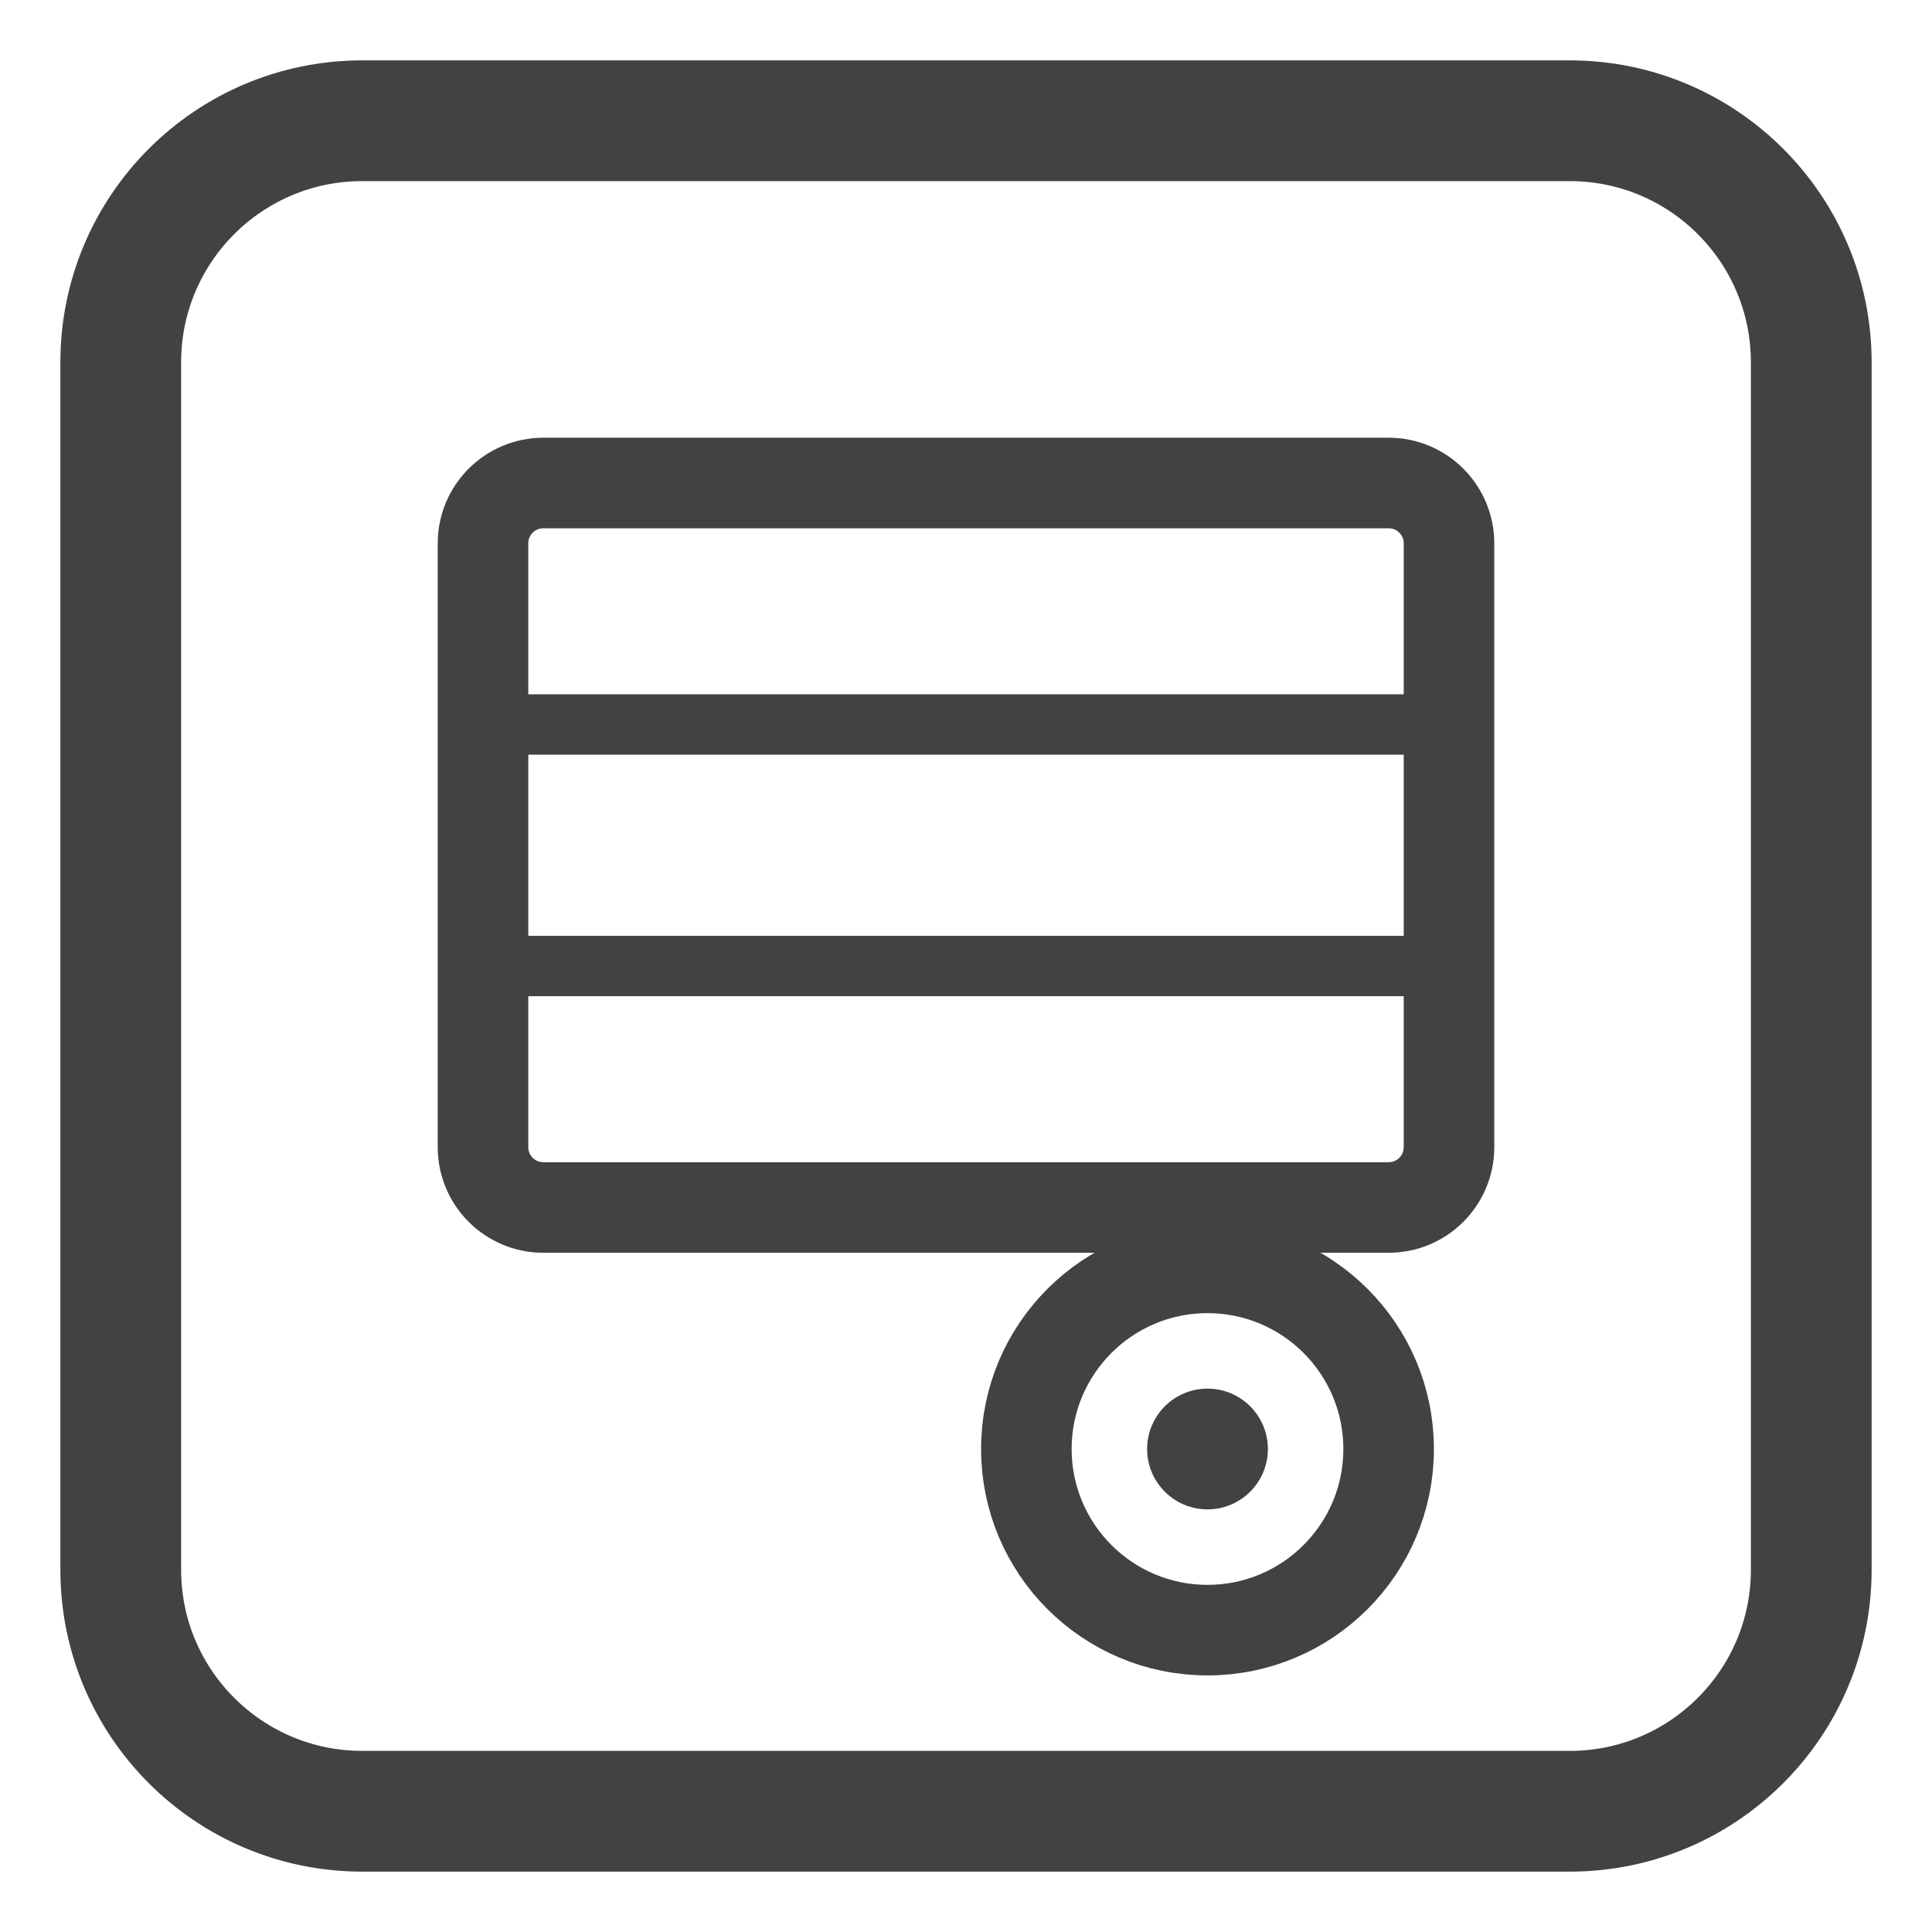
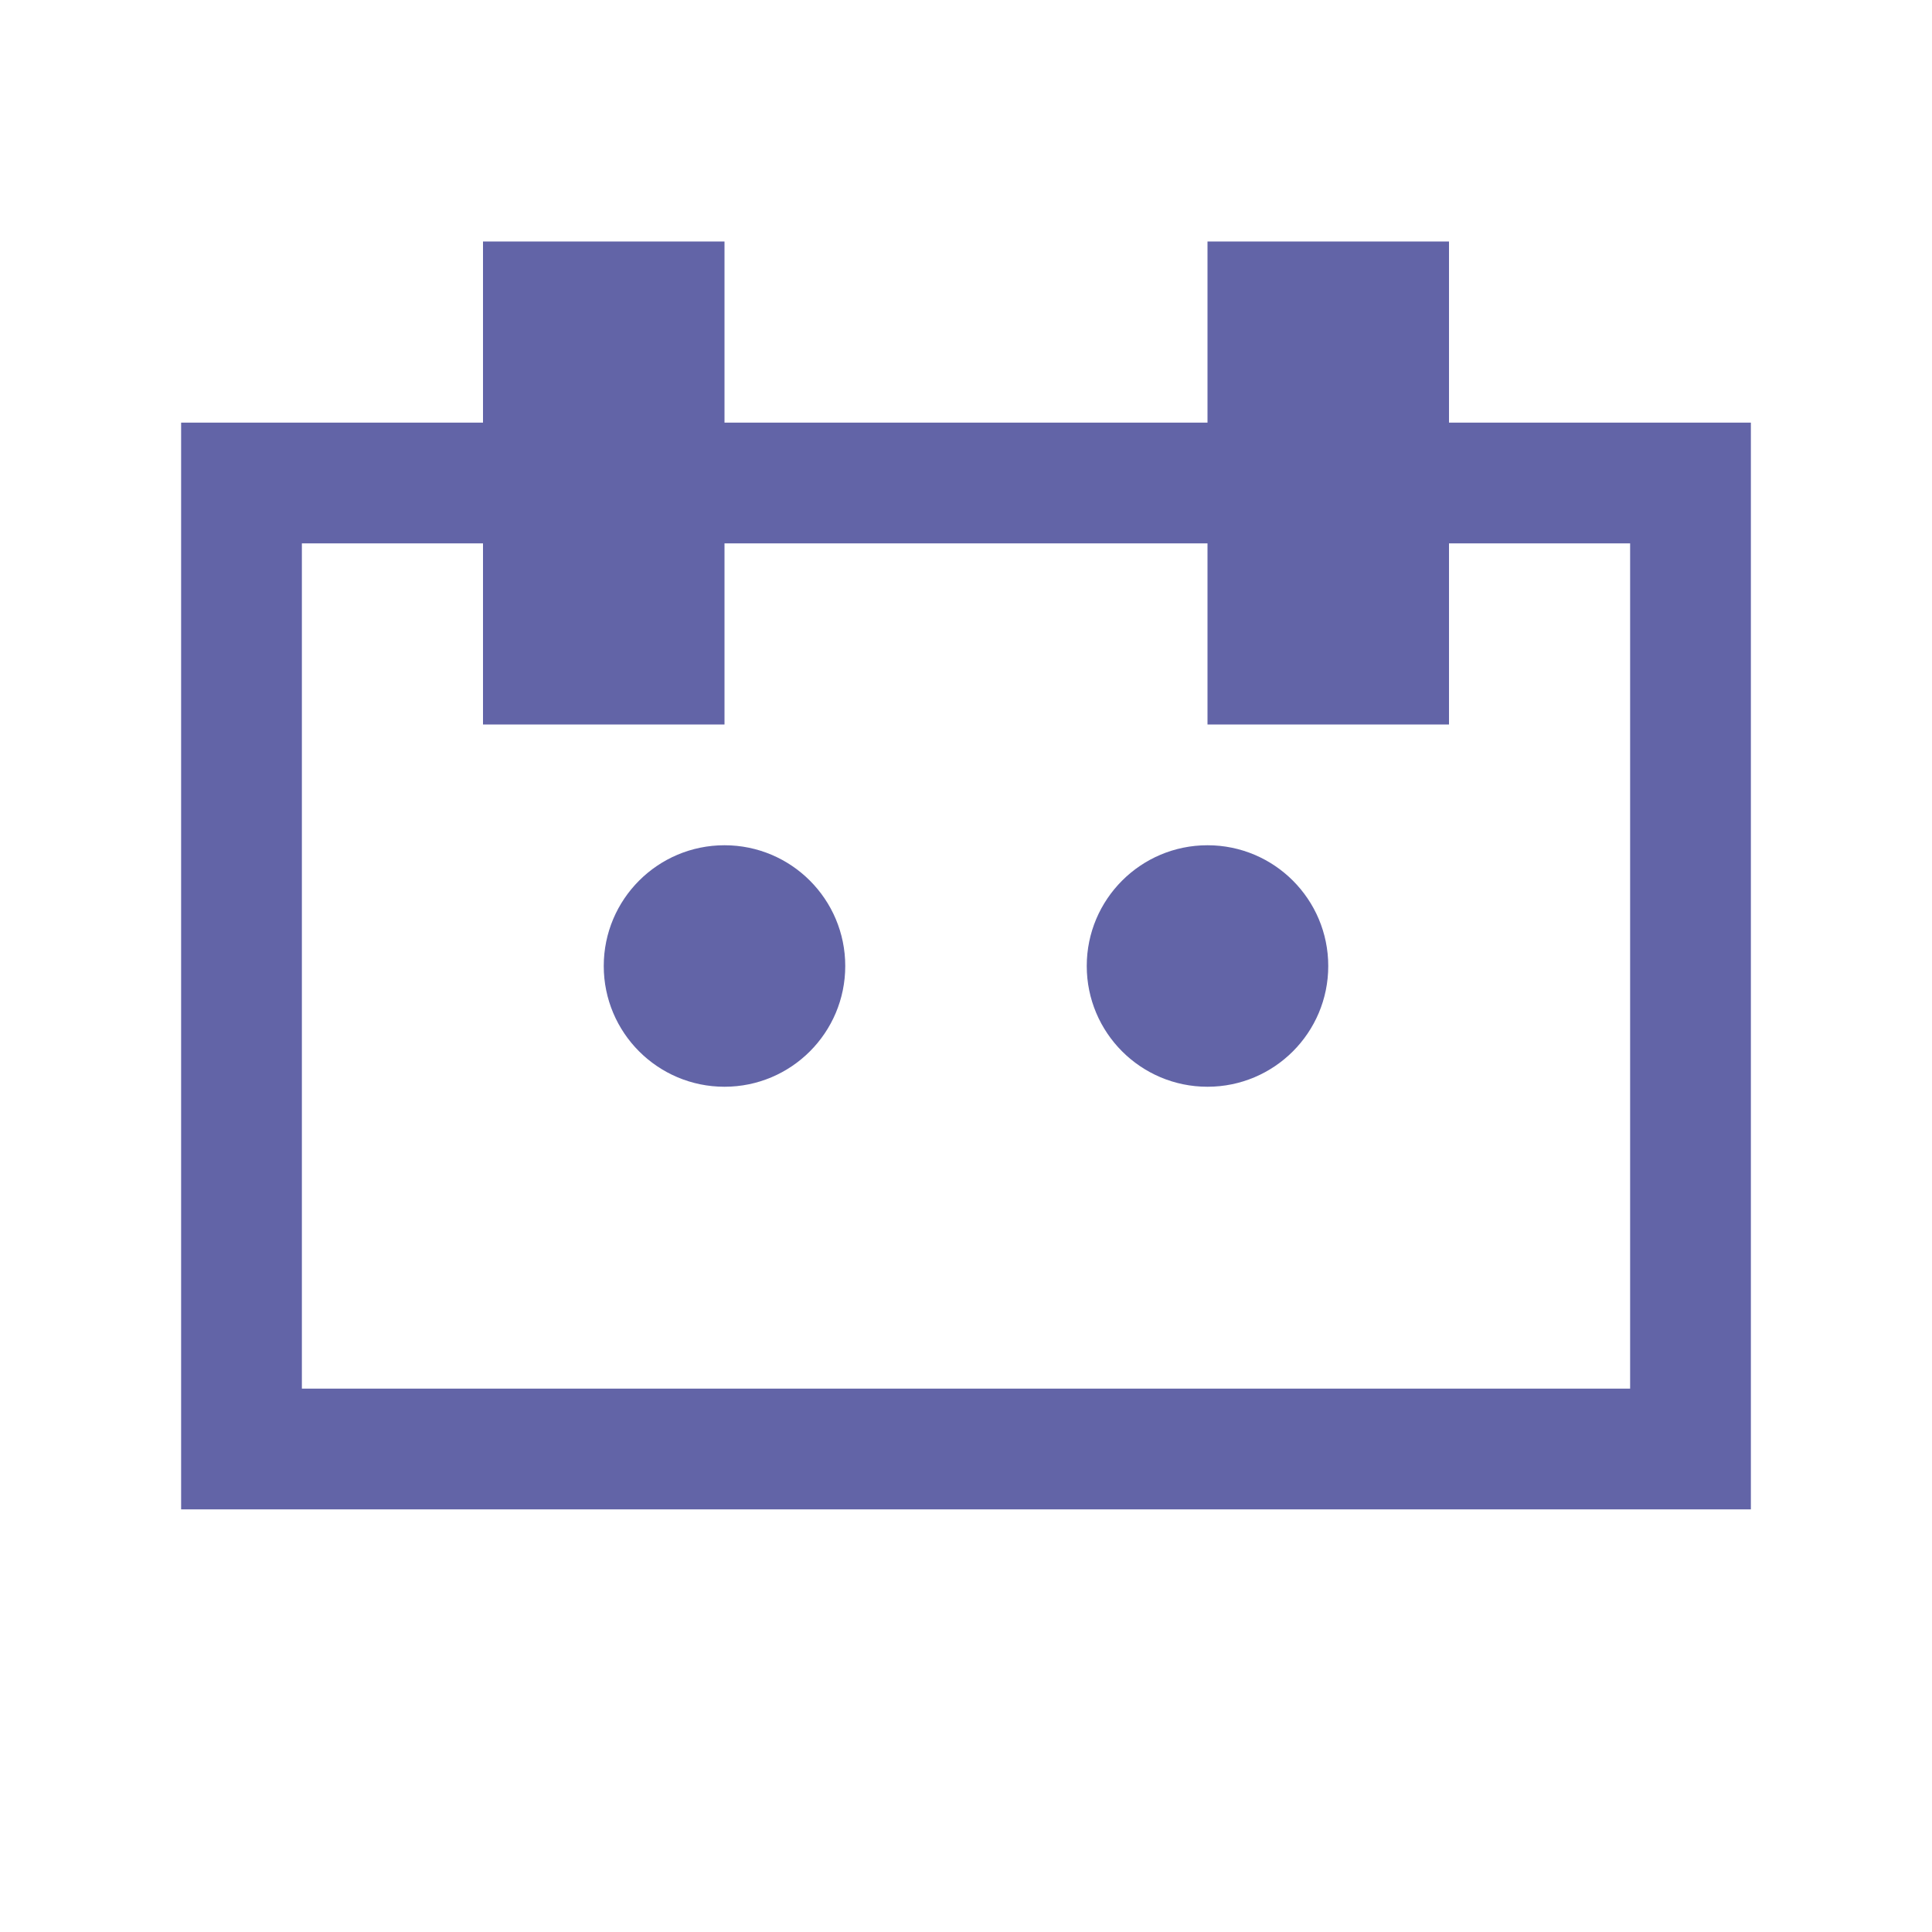
- <svg xmlns="http://www.w3.org/2000/svg" width="32" height="32" viewBox="0 0 32 32" fill="none">
-   <rect x="2" y="2" width="28" height="28" rx="4" stroke="#424242" stroke-width="2" fill="none" />
-   <rect x="8" y="8" width="16" height="12" rx="1" stroke="#424242" stroke-width="1.5" fill="none" />
-   <line x1="8" y1="12" x2="24" y2="12" stroke="#424242" stroke-width="1" />
-   <line x1="8" y1="16" x2="24" y2="16" stroke="#424242" stroke-width="1" />
-   <circle cx="20" cy="24" r="3" stroke="#424242" stroke-width="1.5" fill="none" />
-   <circle cx="20" cy="24" r="1" fill="#424242" />
+ <svg xmlns="http://www.w3.org/2000/svg" width="32" height="32" viewBox="0 0 32 32">
+   <rect x="4" y="8" width="24" height="16" fill="none" stroke="#6264A7" stroke-width="2" />
+   <circle cx="12" cy="16" r="2" fill="#6264A7" />
+   <circle cx="20" cy="16" r="2" fill="#6264A7" />
+   <rect x="8" y="4" width="4" height="8" fill="#6264A7" />
+   <rect x="20" y="4" width="4" height="8" fill="#6264A7" />
</svg>
